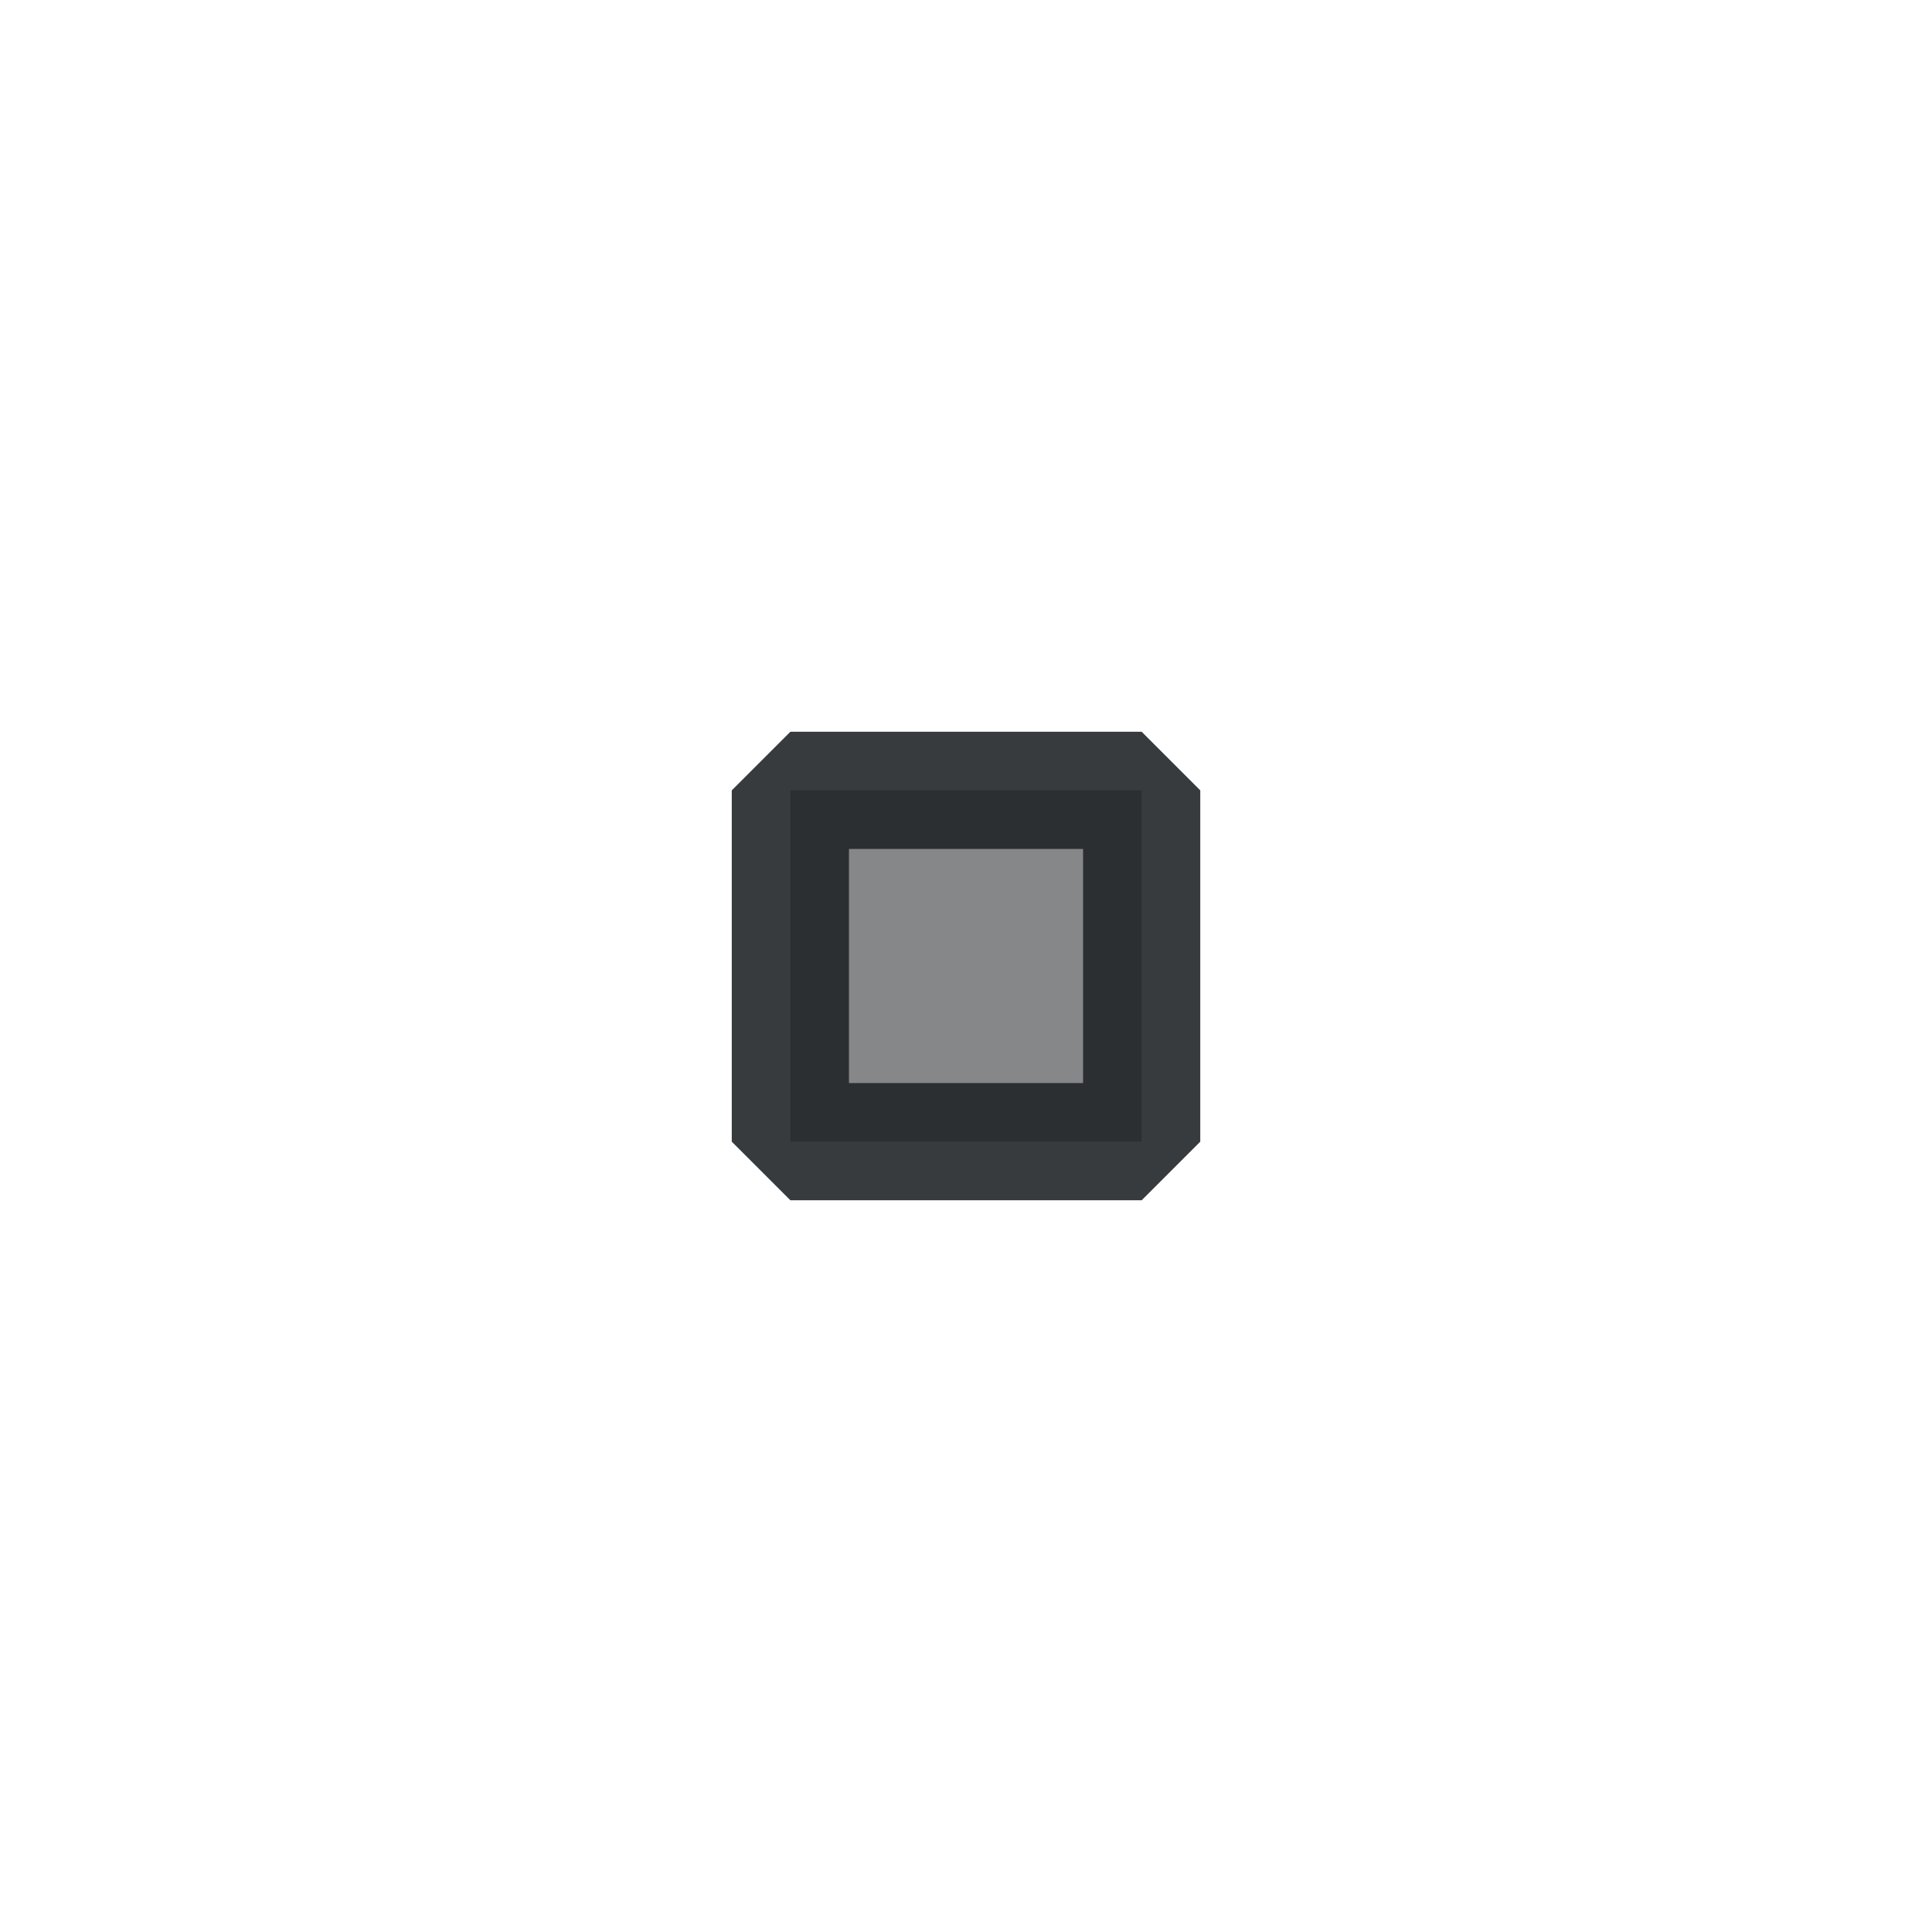
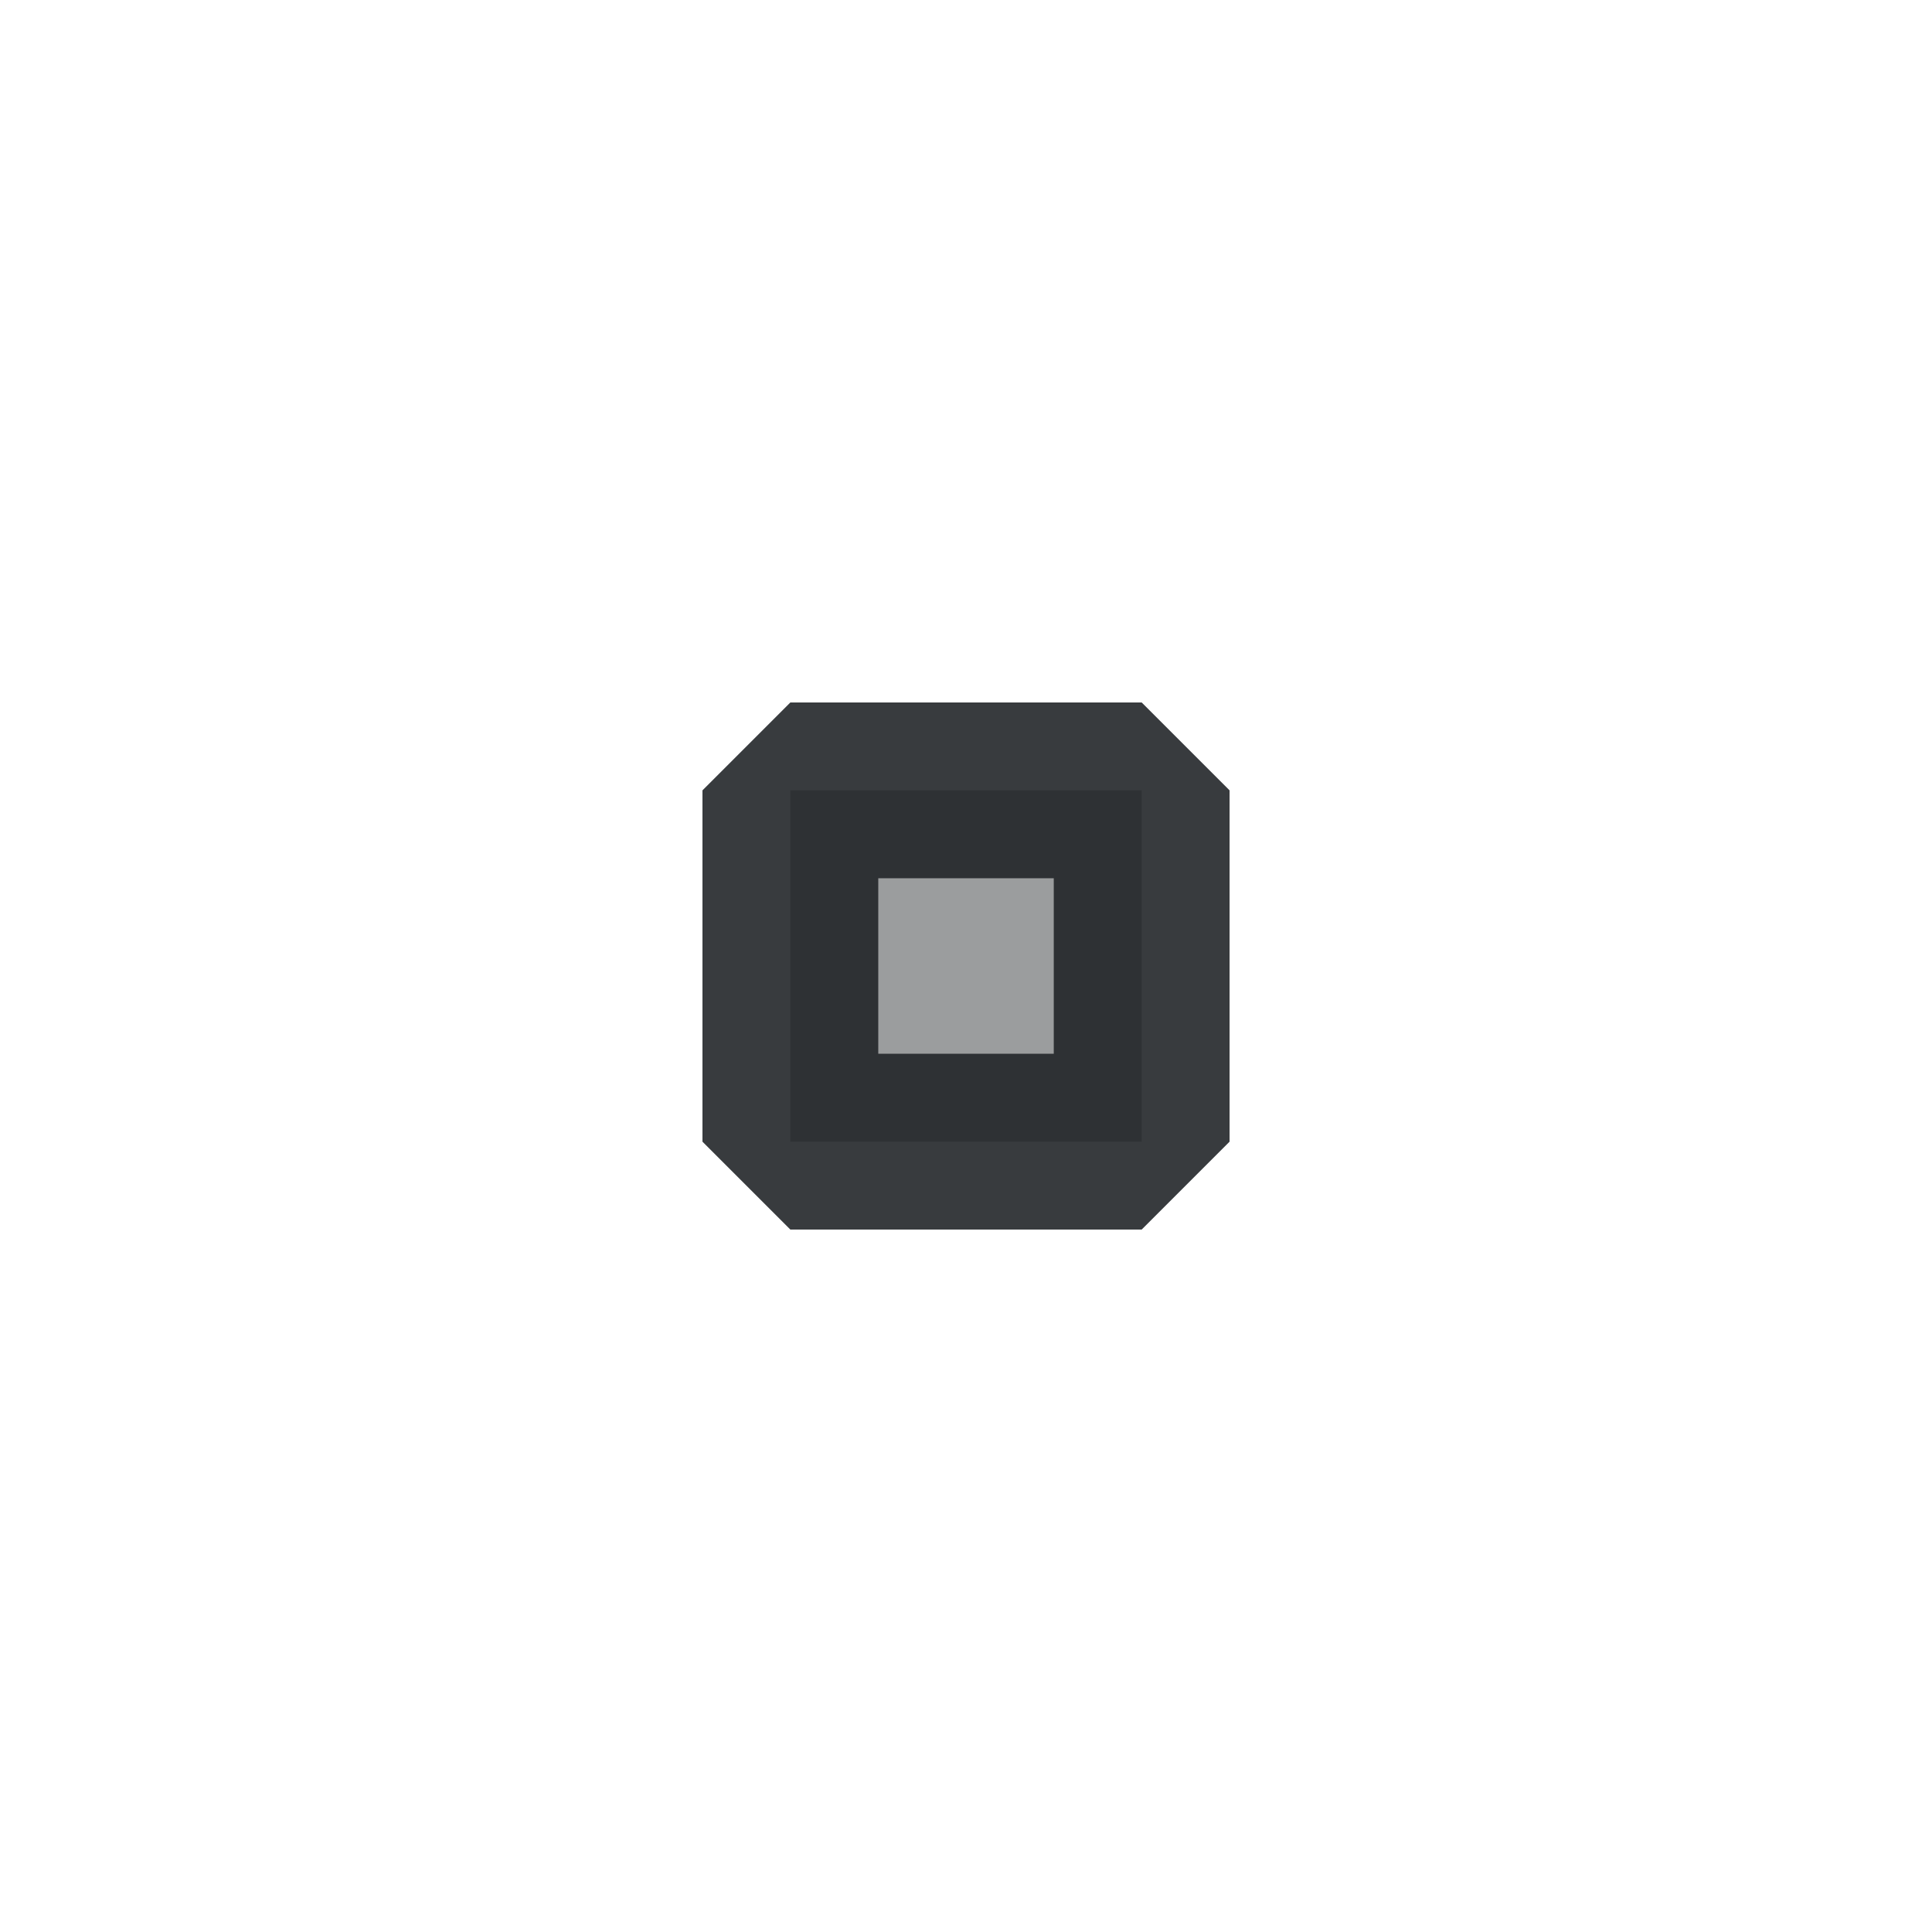
<svg xmlns="http://www.w3.org/2000/svg" baseProfile="tiny" height="5.821mm" version="1.2" viewBox="0 0 66 66" width="5.821mm">
  <style id="current-color-scheme" type="text/css">.ColorScheme-Text {color:#232629;}</style>
  <defs />
  <g fill="none" fill-rule="evenodd" stroke="black" stroke-linecap="square" stroke-linejoin="bevel" stroke-width="1">
-     <g class="ColorScheme-Text" fill="currentColor" fill-opacity="0.55" font-family="Noto Sans" font-size="40" font-style="normal" font-weight="400" stroke="none" transform="matrix(3.66667,0,0,3.66667,27,27)">
+     <g class="ColorScheme-Text" fill="currentColor" fill-opacity="0.45" font-family="Noto Sans" font-size="40" font-style="normal" font-weight="400" stroke="none" transform="matrix(3.66667,0,0,3.66667,27,27)">
      <rect height="3.273" width="3.273" x="0" y="0" />
    </g>
    <g class="ColorScheme-Text" fill="currentColor" fill-opacity="0.902" font-family="Noto Sans" font-size="40" font-style="normal" font-weight="400" stroke="none" transform="matrix(3.66667,0,0,3.66667,27,27)">
-       <path d="M0,-0.546 L3.273,-0.546 L3.819,0 L3.819,3.273 L3.273,3.819 L0,3.819 L-0.546,3.273 L-0.546,0 L0,-0.546 M0.546,0 L0.546,3.273 L0,3.273 L0,2.727 L3.273,2.727 L3.273,3.273 L2.727,3.273 L2.727,0 L3.273,0 L3.273,0.546 L0,0.546 L0,0 L0.546,0" fill-rule="nonzero" vector-effect="none" />
+       <path d="M0,-0.819 L3.273,-0.819 L4.092,0 L4.092,3.273 L3.273,4.092 L0,4.092 L-0.819,3.273 L-0.819,0 L0,-0.819 M0.819,0 L0.819,3.273 L0,3.273 L0,2.454 L3.273,2.454 L3.273,3.273 L2.454,3.273 L2.454,0 L3.273,0 L3.273,0.819 L0,0.819 L0,0 L0.819,0" fill-rule="nonzero" vector-effect="none" />
    </g>
  </g>
</svg>
